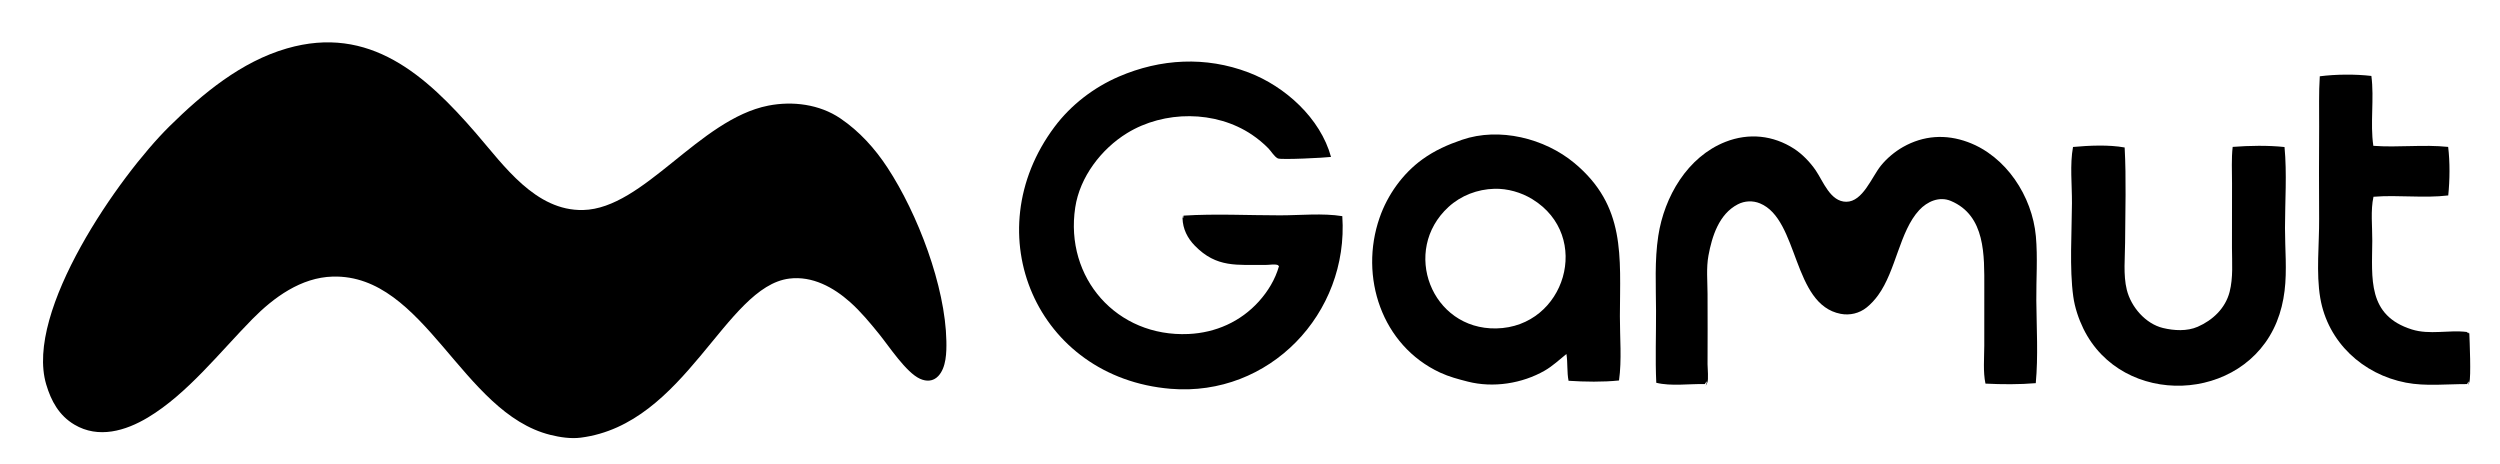
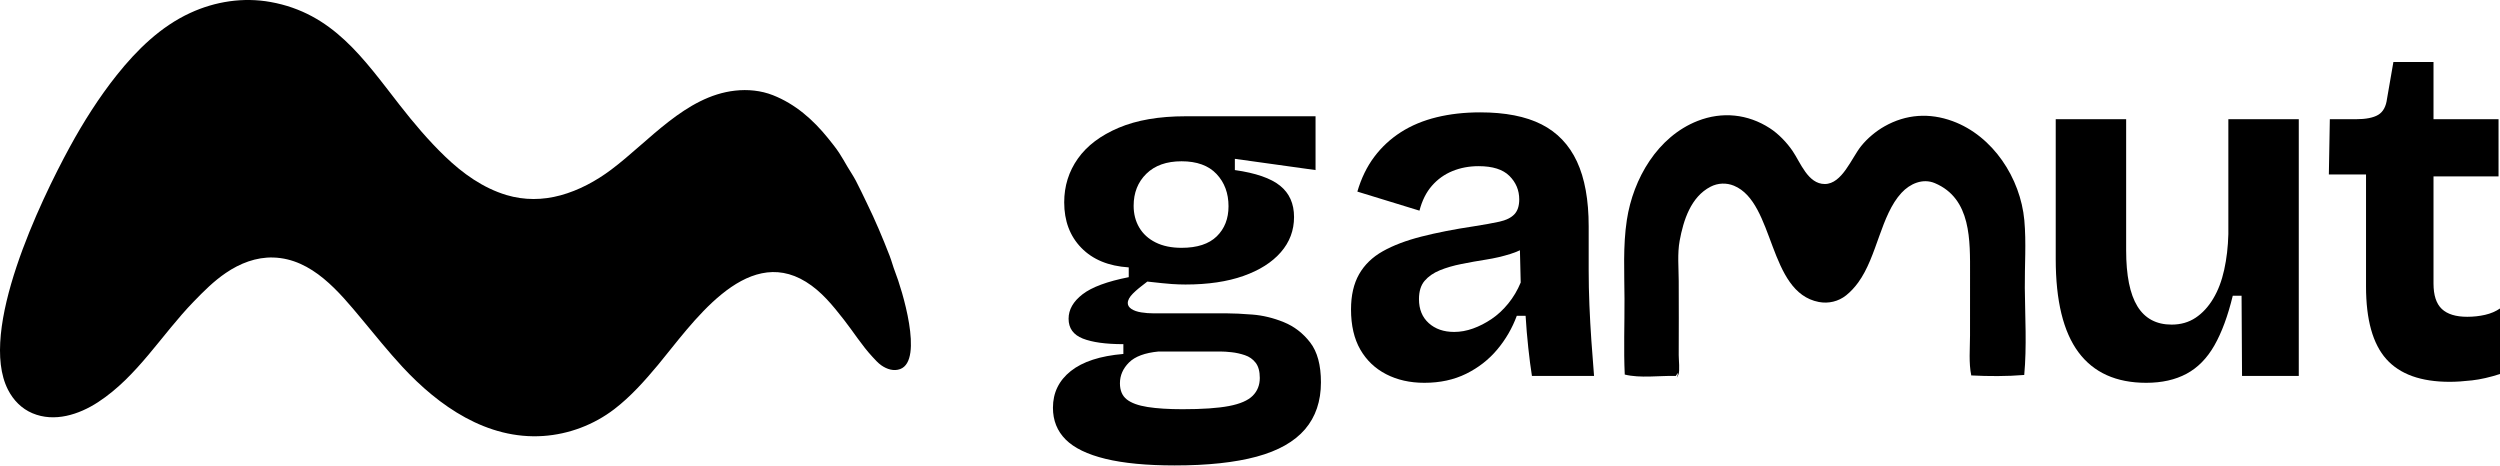
- <svg xmlns="http://www.w3.org/2000/svg" viewBox="0 0 1224.93 227.06" width="1224.93" height="227.06" role="img" aria-label="Gamut">
-   <path fill="#000000" d="M284.55 214.44C279.69 215.06 274.41 214.26 269.69 213.09C226.16 202.27 208.26 134.34 163.06 135.52C147.51 135.93 134.13 145.70 123.62 156.37C107.85 172.39 91.80 192.98 72.47 204.56C61.49 211.14 48.22 215.05 36.45 208.05C28.92 203.58 25.05 196.48 22.64 188.36C12.00 152.49 58.36 86.24 83.04 61.88C99.32 45.81 118.19 30.20 140.56 23.73C181.07 12.00 208.60 36.78 233.35 65.43C246.94 81.16 262.42 103.45 285.72 102.90C315.40 102.20 342.54 58.41 376.46 51.75C388.35 49.42 401.50 51.08 411.71 57.98C421.09 64.33 428.67 72.73 434.87 82.19C449.59 104.65 463.20 140.17 463.70 167.13C463.80 172.53 463.69 180.09 459.70 184.29C457.20 186.91 453.94 187.02 450.78 185.59C443.92 182.49 435.59 169.63 430.67 163.58C426.32 158.21 421.72 152.66 416.55 148.05C408.38 140.76 398.02 135.10 386.75 136.50C355.28 140.40 335.97 207.87 284.55 214.44Z" />
-   <path fill="#000000" d="M652.16 76.89C649.42 77.28 627.65 78.39 626.11 77.62C624.34 76.74 622.87 74.12 621.49 72.71C619.08 70.24 616.29 67.94 613.43 66.01C595.57 53.97 570.37 54.09 552.23 65.23C539.58 73.00 529.07 86.75 526.83 101.66C521.62 136.15 547.16 165.28 582.37 163.65C595.63 163.04 607.83 157.63 616.77 147.74C621.32 142.70 624.84 136.84 626.67 130.41C626.44 130.36 626.38 130.00 626.16 129.90C624.79 129.28 621.70 129.83 620.17 129.81C606.14 129.66 596.13 131.39 585.38 120.33C581.81 116.66 579.56 112.17 579.40 106.97C579.28 102.83 579.50 109.55 579.91 105.65C595.53 104.66 611.46 105.51 627.14 105.51C637.08 105.51 648.10 104.35 657.69 105.91C660.96 153.65 621.92 194.53 573.55 190.50C507.95 185.04 477.56 114.42 516.71 62.13C524.77 51.36 535.93 42.82 548.26 37.51C568.67 28.72 590.75 27.52 611.70 35.48C629.70 42.32 646.97 57.94 652.16 76.89Z" />
-   <path fill="#000000" d="M1208.80 188.19C1198.99 188.15 1188.53 189.36 1178.84 187.49C1157.70 183.41 1140.58 167.68 1136.87 146.04C1134.76 133.72 1136.41 119.62 1136.31 107.07C1136.19 92.07 1136.25 77.06 1136.32 62.06C1136.36 53.85 1136.10 45.50 1136.63 37.38C1144.49 36.37 1154.05 36.29 1161.91 37.21C1163.37 48.36 1161.23 60.41 1162.87 71.45C1174.99 72.36 1187.47 70.71 1199.53 71.98C1200.44 79.40 1200.35 88.29 1199.57 95.76C1187.57 97.21 1175.02 95.41 1162.94 96.41C1161.47 103.07 1162.39 110.94 1162.35 117.96C1162.23 136.54 1159.85 154.56 1181.76 161.43C1190.51 164.17 1199.74 161.56 1208.64 162.65C1212.93 163.18 1205.90 162.36 1209.90 163.33C1210.05 167.03 1210.80 184.87 1209.90 187.30C1208.26 191.78 1210.81 184.12 1208.80 188.19Z" />
-   <path fill="#000000" d="M793.27 186.42C785.28 187.25 776.59 187.09 768.55 186.57C767.71 182.45 768.19 177.70 767.51 173.45C764.20 176.11 760.70 179.40 756.89 181.58C745.79 187.95 731.61 190.16 719.15 186.97C714.47 185.77 710.05 184.61 705.64 182.57C676.94 169.25 665.92 135.52 675.96 106.68C679.85 95.47 687.29 85.03 696.97 78.05C702.99 73.70 709.41 70.87 716.36 68.49C734.62 62.22 756.82 67.75 771.41 79.89C796.67 100.92 793.78 125.49 793.70 154.99C793.67 165.30 794.69 176.31 793.27 186.42ZM733.13 160.92C766.91 160.26 780.38 115.70 750.78 97.58C745.32 94.24 738.65 92.33 732.21 92.50C723.91 92.72 715.85 95.79 709.72 101.41C686.46 122.73 701.30 161.54 733.13 160.92Z" />
-   <path fill="#000000" d="M835.30 188.18C827.64 188.02 818.73 189.33 811.53 187.55C810.99 175.87 811.46 164.02 811.41 152.30C811.37 140.12 810.66 127.64 812.51 115.57C815.45 96.35 826.81 76.82 845.47 69.49C856.86 65.03 868.81 66.25 879.08 72.90C883.09 75.49 886.97 79.55 889.65 83.48C893.34 88.89 896.79 98.86 904.64 98.86C912.72 98.85 917.10 86.73 921.57 81.19C924.45 77.61 928.42 74.29 932.41 72.03C942.47 66.33 953.36 65.64 964.13 69.59C982.93 76.49 995.72 96.12 997.52 115.75C998.46 126.15 997.65 136.85 997.74 147.28C997.86 160.62 998.70 174.54 997.47 187.74C989.53 188.41 980.84 188.37 972.82 187.96C971.61 182.24 972.21 175.49 972.24 169.42C972.28 159.91 972.25 150.40 972.25 140.89C972.25 125.30 972.96 105.65 955.86 98.45C950.21 96.07 944.26 98.73 940.35 102.96C930.73 113.34 929.02 132.57 920.21 144.68C918.61 146.88 916.70 148.98 914.57 150.68C910.99 153.54 906.36 154.63 901.87 153.77C878.13 149.23 881.48 107.56 862.35 99.65C858.84 98.20 854.87 98.36 851.48 100.11C842.23 104.88 838.83 115.83 837.09 125.24C835.98 131.26 836.63 137.89 836.65 143.99C836.68 155.50 836.72 167.01 836.65 178.52C836.64 180.45 837.24 185.98 836.52 187.51C834.29 192.24 837.88 183.95 835.30 188.18Z" />
-   <path fill="#000000" d="M1015.72 72.01C1023.69 71.28 1033.28 70.85 1041.02 72.26C1041.85 87.65 1041.31 103.33 1041.24 118.77C1041.21 126.25 1040.26 134.66 1042.07 141.98C1044.16 150.41 1051.25 158.66 1059.84 160.72C1065.23 162.01 1071.58 162.39 1076.81 160.11C1084.17 156.89 1090.37 151.07 1092.44 143.04C1094.24 136.03 1093.62 128.58 1093.60 121.39C1093.59 110.88 1093.61 100.37 1093.63 89.86C1093.64 83.94 1093.28 77.74 1093.95 71.97C1102.15 71.35 1111.19 71.17 1119.35 72.04C1120.58 85.00 1119.59 98.64 1119.58 111.74C1119.57 121.82 1120.62 132.49 1119.38 142.50C1118.73 147.75 1117.52 152.81 1115.53 157.71C1099.24 197.71 1039.83 199.96 1020.78 161.00C1018.43 156.18 1016.59 150.67 1015.85 145.33C1013.93 131.60 1015.13 113.75 1015.20 99.58C1015.25 90.62 1014.13 80.63 1015.72 72.01Z" />
+ <svg xmlns="http://www.w3.org/2000/svg" viewBox="24 24 1163.64 216.73" width="1163.64" height="216.73" role="img" aria-label="Gamut">
+   <g transform="translate(-1.90 11.99)">
+     <path fill="#000000" d="M278.77 214.94C252.64 216.72 230.16 201.08 213.18 182.74C206.61 175.63 200.55 168.08 194.36 160.64C183.70 147.84 171.19 132.43 153.13 131.87C145.14 131.62 137.55 134.59 131.02 139.05C125.36 142.90 120.80 147.51 116.07 152.38C101.09 167.80 89.87 187.25 71.52 199.21C62.64 204.99 51.26 208.69 40.99 204.35C35.92 202.21 32.10 198.26 29.62 193.41C15.62 166.01 44.67 105.62 58.34 80.51C64.68 68.87 72.00 57.32 80.27 46.94C89.60 35.24 100.66 24.38 114.43 18.04C126.10 12.65 139.12 10.66 151.82 12.94C180.79 18.14 195.00 39.20 211.80 60.73C218.42 69.22 225.35 77.44 233.12 84.90C241.29 92.75 250.71 99.52 261.69 102.81C269.94 105.27 278.51 105.19 286.78 102.93C295.27 100.63 303.27 96.30 310.31 91.04C327.96 77.84 344.98 56.76 368.04 54.20C373.97 53.54 380.07 54.12 385.65 56.31C396.10 60.44 404.33 67.69 411.32 76.34C413.12 78.58 414.93 80.80 416.51 83.20C417.89 85.29 419.10 87.50 420.38 89.66C421.67 91.81 423.07 93.89 424.25 96.11C426.04 99.49 427.63 102.96 429.31 106.40C433.25 114.43 436.74 122.71 439.98 131.06C440.93 133.51 441.56 136.07 442.52 138.52C445.62 146.38 455.98 179.65 444.91 183.79C441.87 184.92 438.68 183.84 436.14 182.07C434.56 180.96 433.30 179.51 432.00 178.11C427.03 172.76 423.18 166.54 418.68 160.80C413.51 154.20 408.28 147.66 401.04 143.19C372.68 125.64 347.65 163.29 332.19 181.84C326.02 189.23 319.49 196.58 311.83 202.45C302.34 209.72 290.69 214.13 278.77 214.94Z" />
+     <g fill="#000000">
+       <path d="M572.68 228.65Q553.10 228.65 540.47 225.58Q527.84 222.51 521.92 216.59Q516.00 210.67 516.00 201.80Q516.00 191.32 524.31 184.72Q532.62 178.12 548.78 176.76V172.20Q536.49 172.20 529.88 169.59Q523.28 166.97 523.28 160.37Q523.28 154.00 529.77 148.99Q536.26 143.98 551.28 141.02V136.47Q537.17 135.56 529.20 127.36Q521.24 119.17 521.24 106.20Q521.24 94.81 527.61 85.82Q533.98 76.83 546.61 71.48Q559.25 66.13 577.68 66.13H638.23V91.17L600.67 85.94V91.17Q615.24 93.22 621.73 98.46Q628.22 103.69 628.22 113.02Q628.22 122.36 622.07 129.41Q615.92 136.47 604.66 140.45Q593.39 144.44 577.68 144.44Q574.73 144.44 571.31 144.21Q567.90 143.98 559.93 143.07Q555.61 146.26 553.22 148.65Q550.83 151.04 550.83 153.08Q550.83 154.68 552.53 155.82Q554.24 156.95 557.09 157.41Q559.93 157.86 562.89 157.86H597.03Q601.58 157.86 608.87 158.43Q616.15 159.00 623.44 161.96Q630.72 164.92 635.73 171.41Q640.74 177.90 640.74 189.96Q640.74 203.16 633.34 211.81Q625.94 220.46 610.80 224.56Q595.67 228.65 572.68 228.65ZM576.32 202.48Q590.20 202.48 597.94 201.00Q605.68 199.52 608.98 196.22Q612.28 192.92 612.28 187.91Q612.28 183.36 610.35 180.85Q608.41 178.35 605.34 177.33Q602.27 176.30 599.19 175.96Q596.12 175.62 593.85 175.62H565.17Q555.61 176.53 551.39 180.74Q547.18 184.95 547.18 190.41Q547.18 195.42 550.37 197.93Q553.56 200.43 560.04 201.45Q566.53 202.48 576.32 202.48ZM575.86 127.36Q586.79 127.36 592.25 122.01Q597.72 116.67 597.72 108.02Q597.72 98.91 592.14 92.99Q586.56 87.08 575.86 87.08Q565.39 87.08 559.48 92.88Q553.56 98.68 553.56 107.79Q553.56 113.48 556.17 117.92Q558.79 122.36 563.80 124.86Q568.81 127.36 575.86 127.36Z" />
+       <path d="M688.88 190.19Q678.86 190.19 671.12 186.20Q663.38 182.22 659.06 174.71Q654.74 167.20 654.74 156.04Q654.74 146.26 658.49 139.66Q662.25 133.05 669.53 128.96Q676.81 124.86 687.51 122.13Q698.21 119.40 711.87 117.35Q719.15 116.21 723.82 115.19Q728.48 114.16 730.76 111.77Q733.04 109.38 733.04 104.83Q733.04 98.46 728.48 93.90Q723.93 89.35 714.14 89.35Q707.54 89.35 701.97 91.63Q696.39 93.90 692.41 98.46Q688.42 103.01 686.60 110.06L657.69 101.19Q660.43 91.86 665.55 85.03Q670.67 78.20 677.95 73.53Q685.24 68.87 694.57 66.59Q703.90 64.31 714.83 64.31Q732.35 64.31 743.39 69.89Q754.43 75.47 759.90 87.19Q765.36 98.91 765.36 117.35V137.83Q765.36 145.80 765.70 154.00Q766.04 162.19 766.61 170.50Q767.18 178.81 767.86 187.00H738.95Q738.04 181.31 737.25 173.91Q736.45 166.51 736.00 159.00H731.90Q728.71 167.65 722.79 174.71Q716.88 181.76 708.34 185.98Q699.80 190.19 688.88 190.19ZM702.76 166.51Q707.09 166.51 711.53 164.92Q715.96 163.33 720.18 160.48Q724.39 157.64 727.91 153.31Q731.44 148.99 733.72 143.52L733.26 124.40L738.50 125.54Q734.40 128.50 728.94 130.21Q723.48 131.92 717.67 132.83Q711.87 133.74 706.18 134.88Q700.49 136.01 696.05 137.83Q691.61 139.66 688.99 142.73Q686.37 145.80 686.37 151.26Q686.37 158.32 690.93 162.42Q695.48 166.51 702.76 166.51Z" />
+       <path transform="translate(-29.38 -1.2)" d="M835.30 188.18C827.64 188.02 818.73 189.33 811.53 187.55C810.99 175.87 811.46 164.02 811.41 152.30C811.37 140.12 810.66 127.64 812.51 115.57C815.45 96.35 826.81 76.82 845.47 69.49C856.86 65.03 868.81 66.25 879.08 72.90C883.09 75.49 886.97 79.55 889.65 83.48C893.34 88.89 896.79 98.86 904.64 98.86C912.72 98.85 917.10 86.73 921.57 81.19C924.45 77.61 928.42 74.29 932.41 72.03C942.47 66.33 953.36 65.64 964.13 69.59C982.93 76.49 995.72 96.12 997.52 115.75C998.46 126.15 997.65 136.85 997.74 147.28C997.86 160.62 998.70 174.54 997.47 187.74C989.53 188.41 980.84 188.37 972.82 187.96C971.61 182.24 972.21 175.49 972.24 169.42C972.28 159.91 972.25 150.40 972.25 140.89C972.25 125.30 972.96 105.65 955.86 98.45C950.21 96.07 944.26 98.73 940.35 102.96C930.73 113.34 929.02 132.57 920.21 144.68C918.61 146.88 916.70 148.98 914.57 150.68C910.99 153.54 906.36 154.63 901.87 153.77C878.13 149.23 881.48 107.56 862.35 99.65C858.84 98.20 854.87 98.36 851.48 100.11C842.23 104.88 838.83 115.83 837.09 125.24C835.98 131.26 836.63 137.89 836.65 143.99C836.68 155.50 836.72 167.01 836.65 178.52C836.64 180.45 837.24 185.98 836.52 187.51C834.29 192.24 837.88 183.95 835.30 188.18Z" />
+       <path d="M1024.86 190.19Q1003.92 190.19 993.33 175.96Q982.75 161.73 982.75 132.60V67.50H1015.53V128.50Q1015.53 146.03 1020.76 154.56Q1026.00 163.10 1036.70 163.10Q1043.07 163.10 1047.85 159.91Q1052.63 156.73 1056.04 151.04Q1059.46 145.35 1061.16 137.61Q1062.87 129.87 1063.10 120.99V67.50H1095.88V138.29V187.00H1069.47L1069.25 149.67H1065.15Q1061.73 163.78 1056.61 172.77Q1051.49 181.76 1043.64 185.98Q1035.79 190.19 1024.86 190.19Z" />
+       <path d="M1166.10 189.73Q1146.07 189.73 1136.62 179.15Q1127.18 168.56 1127.18 145.35V93.22H1109.88L1110.33 67.50H1122.40Q1129.45 67.50 1132.87 65.45Q1136.28 63.40 1136.96 57.94L1139.92 40.87H1158.59V67.50H1188.86V94.13H1158.59V143.98Q1158.59 152.17 1162.46 155.82Q1166.33 159.46 1174.29 159.46Q1178.62 159.46 1182.60 158.55Q1186.58 157.64 1189.54 155.59V186.09Q1182.49 188.37 1176.57 189.05Q1170.65 189.73 1166.10 189.73Z" />
+     </g>
+   </g>
</svg>
